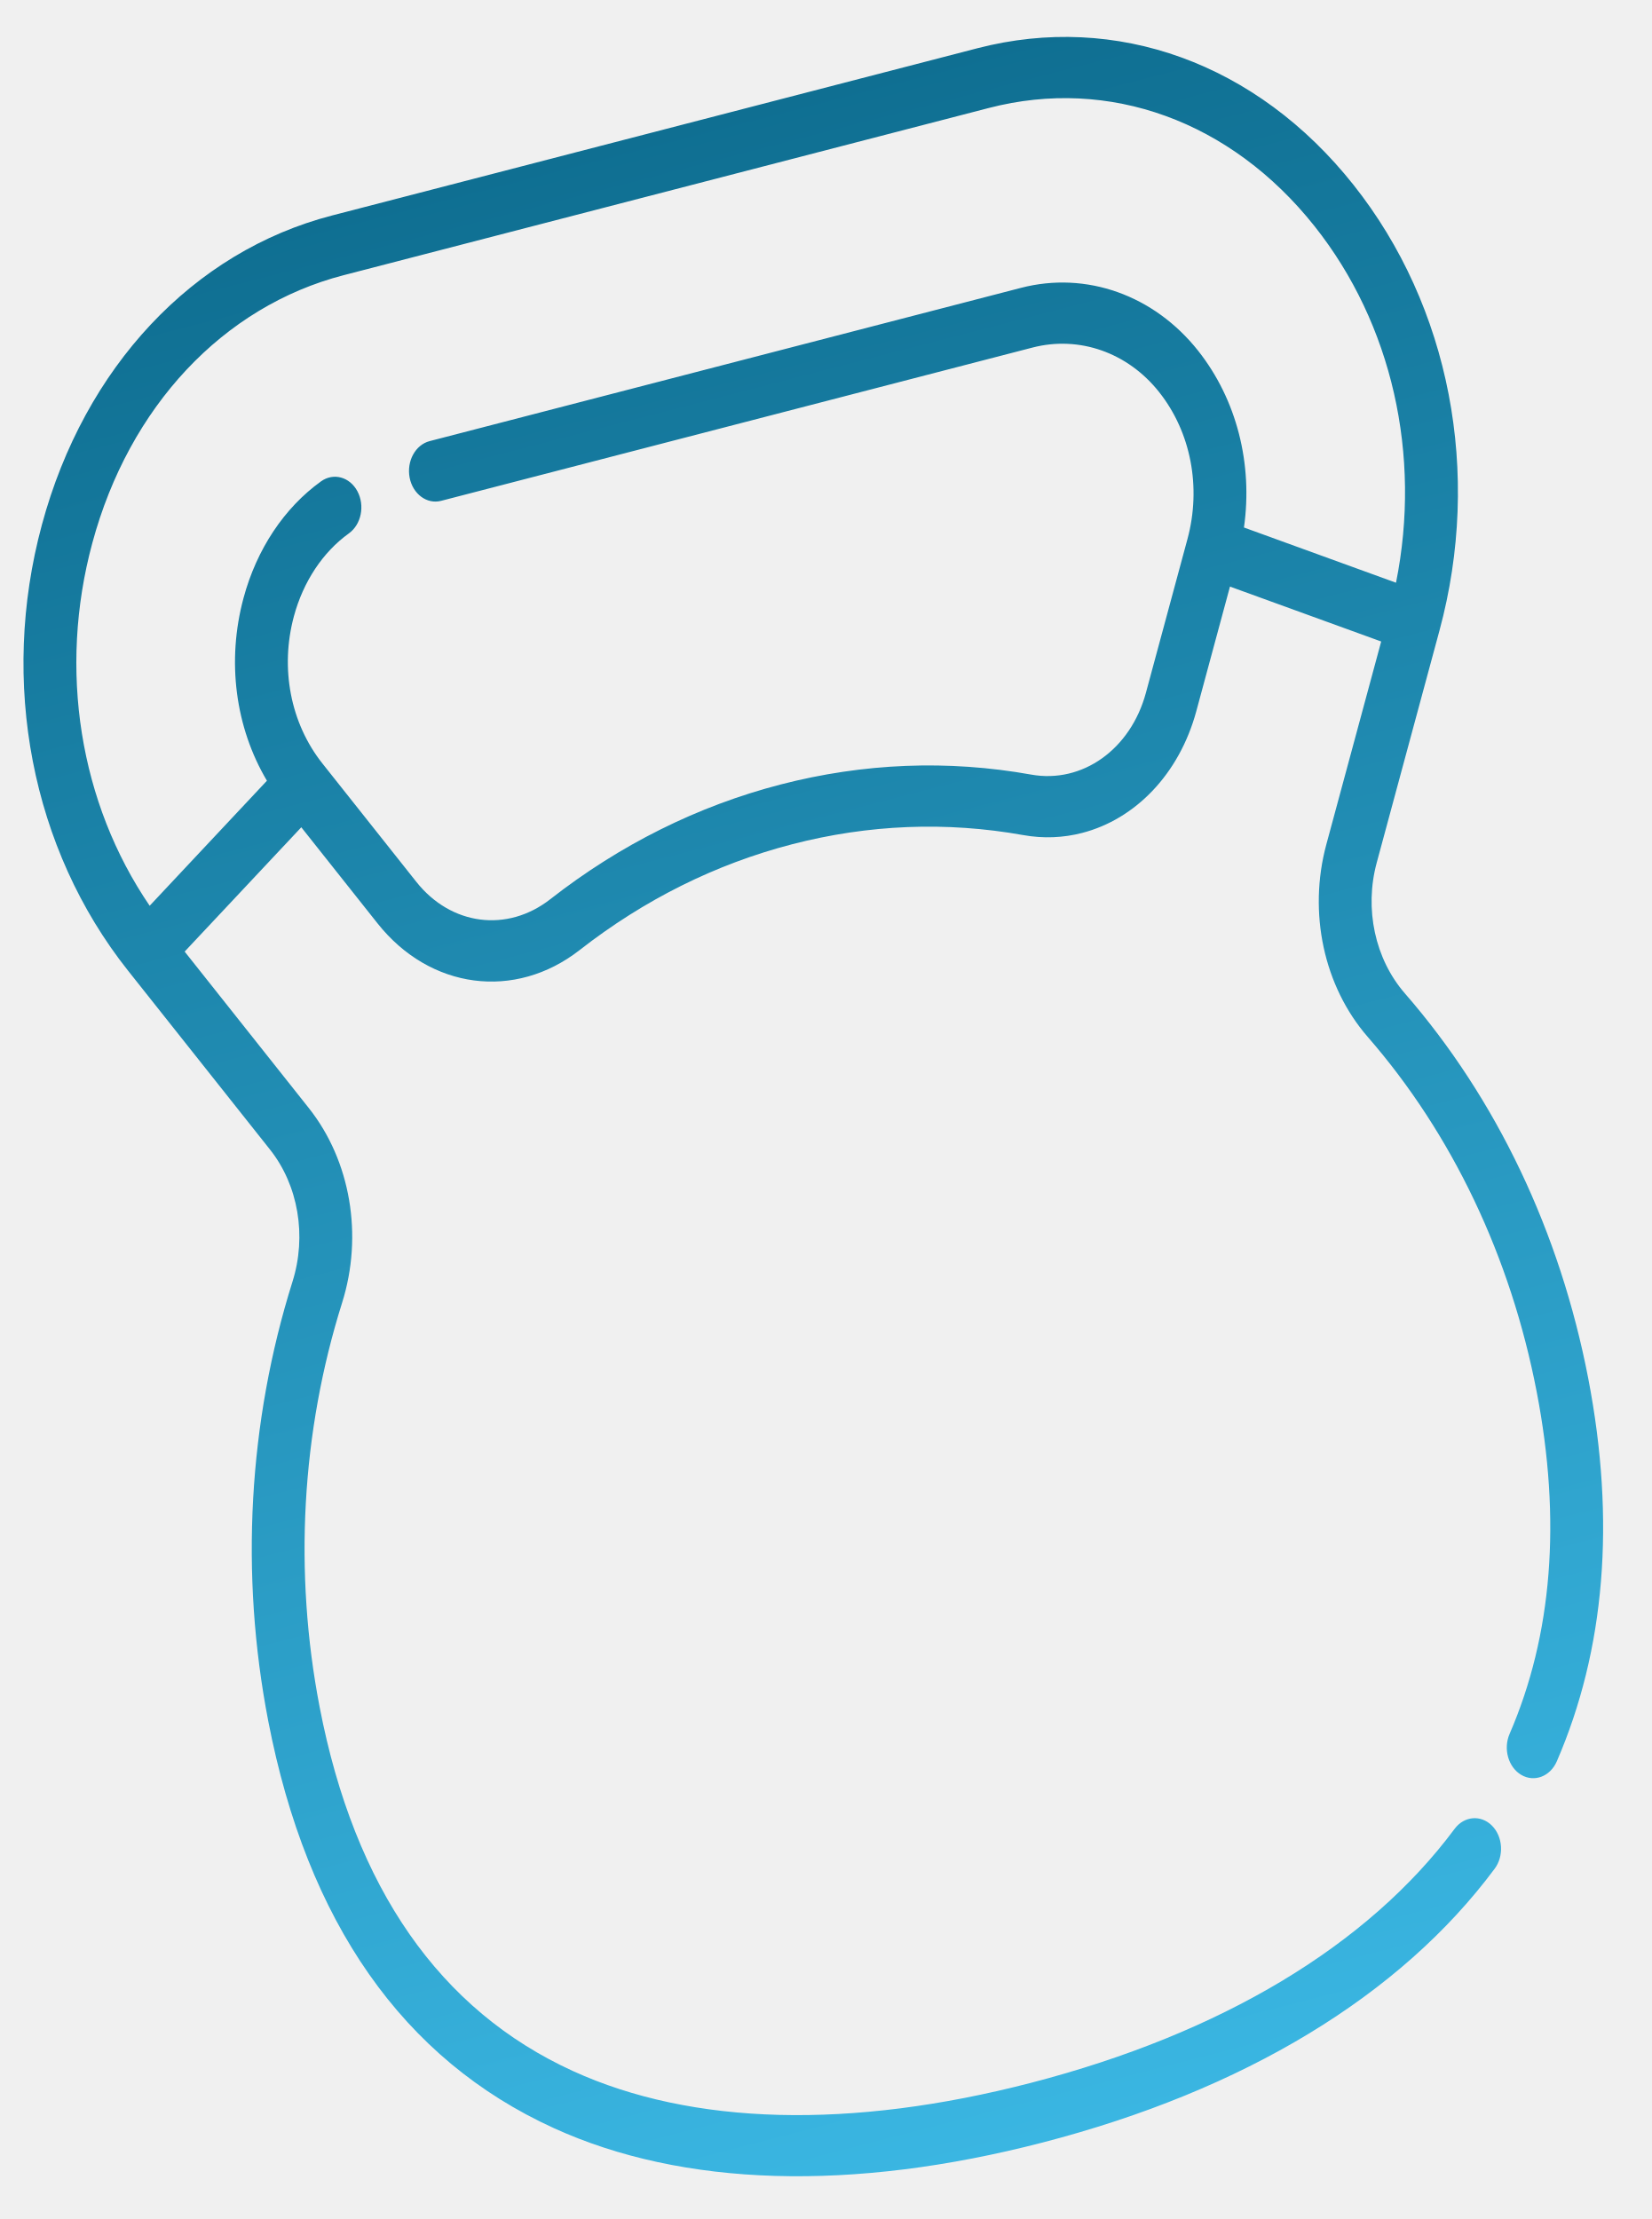
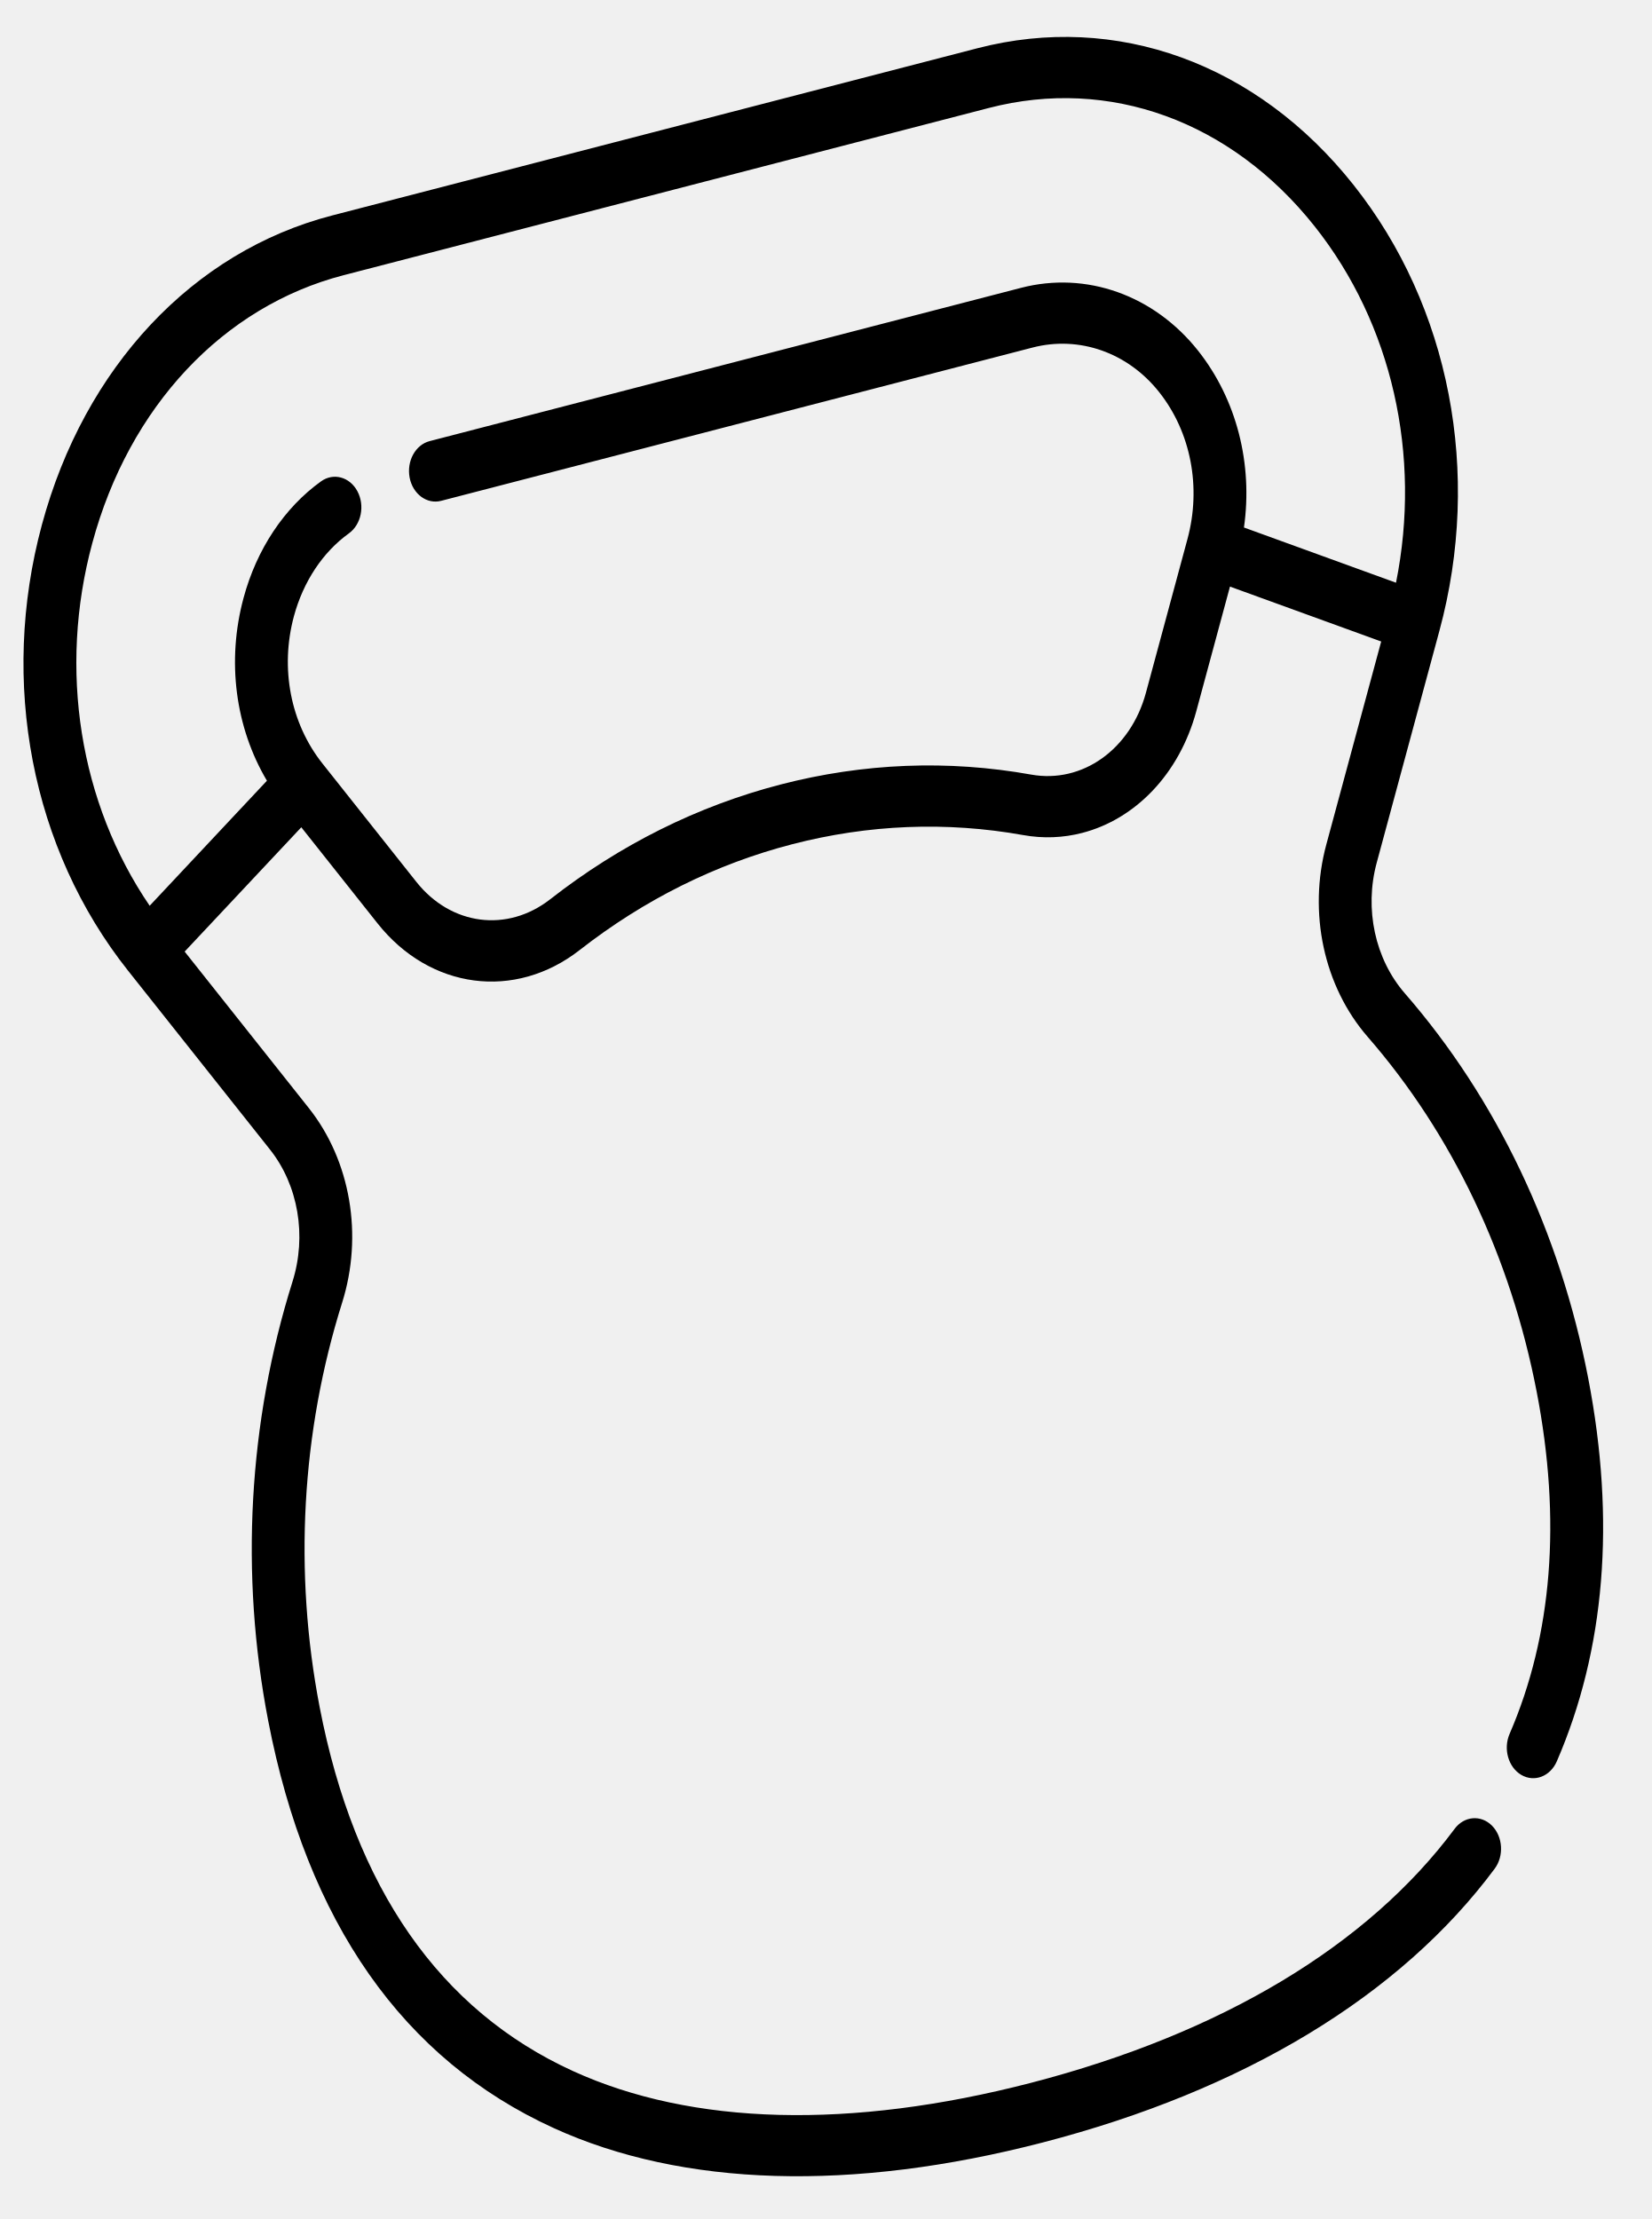
<svg xmlns="http://www.w3.org/2000/svg" width="32" height="43" viewBox="0 0 32 43" fill="none">
  <mask id="path-1-inside-1" fill="white">
    <path d="M26.675 16.719L27.891 12.22C28.717 9.166 28.094 5.936 26.225 3.582C24.356 1.226 21.632 0.237 18.938 0.935L6.433 4.176C3.739 4.874 1.637 7.114 0.812 10.168C-0.013 13.221 0.61 16.451 2.479 18.807L5.232 22.277C5.78 22.968 5.947 23.949 5.667 24.837C4.811 27.561 4.648 30.502 5.196 33.342C5.95 37.251 7.811 39.907 10.729 41.238C13.23 42.379 16.506 42.476 20.201 41.518C24.104 40.507 27.133 38.672 28.96 36.213C29.145 35.965 29.121 35.59 28.907 35.376C28.693 35.163 28.37 35.191 28.185 35.439C26.502 37.703 23.664 39.405 19.978 40.361C16.483 41.267 13.414 41.188 11.104 40.134C8.521 38.956 6.87 36.584 6.194 33.083C5.689 30.465 5.839 27.754 6.629 25.244C7.04 23.938 6.793 22.494 5.985 21.474L3.578 18.44L5.838 16.031L7.315 17.893C8.33 19.173 9.978 19.39 11.233 18.409C12.482 17.434 13.866 16.744 15.348 16.36C16.83 15.976 18.336 15.916 19.824 16.182C20.217 16.253 20.605 16.235 20.97 16.14C21.995 15.874 22.849 15.004 23.18 13.78L23.832 11.367L26.762 12.431L25.699 16.364C25.342 17.684 25.649 19.113 26.501 20.093C28.138 21.974 29.27 24.352 29.775 26.971C30.255 29.457 30.078 31.687 29.25 33.599C29.123 33.892 29.226 34.248 29.478 34.395C29.731 34.542 30.038 34.424 30.165 34.131C31.101 31.968 31.306 29.472 30.774 26.712C30.226 23.871 28.997 21.291 27.221 19.25C26.642 18.584 26.433 17.614 26.675 16.719ZM22.203 13.426C21.907 14.521 20.972 15.188 19.98 15.01C18.366 14.721 16.732 14.786 15.125 15.202C13.518 15.619 12.016 16.367 10.662 17.425C9.829 18.076 8.739 17.935 8.068 17.09L6.245 14.792C5.629 14.014 5.423 12.949 5.695 11.941C5.877 11.269 6.255 10.699 6.76 10.336C7 10.163 7.074 9.798 6.925 9.519C6.776 9.241 6.461 9.155 6.22 9.328C5.507 9.841 4.973 10.644 4.719 11.587C4.388 12.812 4.56 14.097 5.172 15.129L2.9 17.552C1.543 15.562 1.125 12.976 1.789 10.522C2.503 7.878 4.323 5.938 6.657 5.333L19.161 2.092C21.494 1.487 23.853 2.345 25.472 4.385C26.974 6.277 27.546 8.822 27.049 11.292L24.103 10.222C24.278 8.989 23.962 7.742 23.216 6.798C22.361 5.718 21.046 5.25 19.783 5.578L8.325 8.548C8.049 8.619 7.876 8.936 7.937 9.256C7.999 9.575 8.273 9.777 8.548 9.705L20.006 6.735C20.913 6.5 21.854 6.832 22.461 7.6C23.076 8.377 23.28 9.441 23.008 10.447L22.203 13.426Z" />
  </mask>
-   <path d="M26.675 16.719L43.763 20.665L43.765 20.658L26.675 16.719ZM27.891 12.22L10.802 8.28L10.802 8.281L27.891 12.22ZM26.225 3.582L12.21 15.582L12.212 15.585L26.225 3.582ZM0.812 10.168L17.902 14.107L17.902 14.104L0.812 10.168ZM2.479 18.807L16.494 6.806L16.493 6.806L2.479 18.807ZM5.232 22.277L19.25 10.281L19.247 10.276L5.232 22.277ZM5.667 24.837L-11.2 20.138L-11.2 20.138L5.667 24.837ZM10.729 41.238L18.691 24.494L18.691 24.494L10.729 41.238ZM28.96 36.213L15.075 25.674L15.075 25.675L28.96 36.213ZM28.907 35.376L16.164 48.803L16.168 48.807L28.907 35.376ZM28.185 35.439L14.303 24.896L14.3 24.901L28.185 35.439ZM11.104 40.134L19.068 23.391L19.066 23.39L11.104 40.134ZM6.629 25.244L-10.236 20.537L-10.239 20.545L6.629 25.244ZM5.985 21.474L20.006 9.48L20 9.472L5.985 21.474ZM3.578 18.44L-8.864 6.175L-20.147 18.204L-10.436 30.442L3.578 18.44ZM5.838 16.031L19.853 4.031L7.616 -11.393L-6.604 3.766L5.838 16.031ZM7.315 17.893L21.332 5.895L21.33 5.892L7.315 17.893ZM11.233 18.409L1.007 4.119L1.004 4.122L11.233 18.409ZM19.824 16.182L23.828 -1.795L23.825 -1.796L19.824 16.182ZM23.18 13.78L40.269 17.719L40.269 17.719L23.18 13.78ZM23.832 11.367L30.582 -5.872L12.146 -12.568L6.742 7.429L23.832 11.367ZM26.762 12.431L43.851 16.37L48.139 0.504L33.512 -4.808L26.762 12.431ZM25.699 16.364L42.787 20.308L42.788 20.303L25.699 16.364ZM26.501 20.093L12.964 32.669L12.97 32.676L26.501 20.093ZM29.25 33.599L13.094 26.991L13.09 27.001L29.25 33.599ZM29.478 34.395L38.882 18.397L38.873 18.392L29.478 34.395ZM30.165 34.131L46.319 40.743L46.322 40.737L30.165 34.131ZM27.221 19.25L13.686 31.828L13.69 31.832L27.221 19.25ZM22.203 13.426L5.113 9.489L5.113 9.489L22.203 13.426ZM19.98 15.01L23.988 -2.967L23.982 -2.968L19.98 15.01ZM10.662 17.425L0.434 3.136L0.433 3.137L10.662 17.425ZM8.068 17.09L22.085 5.091L22.083 5.089L8.068 17.09ZM6.245 14.792L-7.77 26.792L-7.77 26.793L6.245 14.792ZM5.695 11.941L22.786 15.877L22.786 15.875L5.695 11.941ZM6.76 10.336L16.372 25.086L16.373 25.086L6.76 10.336ZM6.22 9.328L-3.386 -5.426L-3.389 -5.425L6.22 9.328ZM4.719 11.587L21.808 15.525L21.81 15.517L4.719 11.587ZM5.172 15.129L17.615 27.393L27.509 16.844L20.473 4.995L5.172 15.129ZM2.9 17.552L-11.831 28.579L0.099 46.071L15.343 29.816L2.9 17.552ZM1.789 10.522L18.878 14.462L18.878 14.461L1.789 10.522ZM25.472 4.385L11.458 16.386L11.459 16.387L25.472 4.385ZM27.049 11.292L20.299 28.532L40.062 35.709L44.429 13.998L27.049 11.292ZM24.103 10.222L6.536 8.611L4.526 22.804L17.353 27.462L24.103 10.222ZM23.216 6.798L9.183 18.777L9.185 18.779L23.216 6.798ZM22.461 7.6L8.429 19.579L8.433 19.584L22.461 7.6ZM23.008 10.447L5.919 6.507L5.918 6.509L23.008 10.447ZM43.765 20.658L44.981 16.159L10.802 8.281L9.586 12.781L43.765 20.658ZM44.981 16.16C47.336 7.447 45.572 -1.701 40.238 -8.422L12.212 15.585C10.616 13.573 10.098 10.885 10.802 8.28L44.981 16.16ZM40.239 -8.419C34.814 -15.258 25.639 -19.36 15.528 -16.739L22.347 18.609C17.624 19.833 13.898 17.71 12.21 15.582L40.239 -8.419ZM15.528 -16.739L3.024 -13.498L9.843 21.85L22.347 18.609L15.528 -16.739ZM3.024 -13.498C-7.085 -10.878 -13.882 -2.639 -16.278 6.231L17.902 14.104C17.156 16.868 14.562 20.627 9.843 21.85L3.024 -13.498ZM-16.277 6.228C-18.632 14.941 -16.867 24.088 -11.536 30.808L16.493 6.806C18.087 8.815 18.606 11.502 17.902 14.107L-16.277 6.228ZM-11.536 30.808L-8.783 34.278L19.247 10.276L16.494 6.806L-11.536 30.808ZM-8.786 34.273C-11.875 30.378 -12.759 25.096 -11.2 20.138L22.535 29.537C24.652 22.802 23.435 15.559 19.25 10.281L-8.786 34.273ZM-11.2 20.138C-13.044 26.002 -13.336 32.119 -12.229 37.858L22.62 28.826C22.631 28.884 22.666 29.12 22.535 29.537L-11.2 20.138ZM-12.229 37.858C-10.658 45.999 -6.079 53.947 2.767 57.982L18.691 24.494C19.899 25.045 20.99 25.954 21.761 27.054C22.114 27.557 22.331 28.004 22.459 28.325C22.584 28.64 22.62 28.825 22.62 28.826L-12.229 37.858ZM2.766 57.982C9.822 61.201 17.381 60.807 23.611 59.193L16.792 23.844C16.312 23.968 16.243 23.922 16.536 23.931C16.835 23.94 17.636 24.013 18.691 24.494L2.766 57.982ZM23.611 59.193C30.171 57.492 37.585 53.831 42.846 46.751L15.075 25.675C15.887 24.582 16.667 24.031 17.003 23.828C17.325 23.633 17.309 23.71 16.792 23.844L23.611 59.193ZM42.846 46.751C48.921 38.576 47.715 28.004 41.646 21.946L16.168 48.807C10.527 43.176 9.369 33.353 15.075 25.674L42.846 46.751ZM41.65 21.95C34.524 14.831 21.633 15.038 14.303 24.896L42.067 45.981C35.106 55.343 22.862 55.494 16.164 48.803L41.65 21.95ZM14.3 24.901C15.225 23.655 16.13 23.017 16.547 22.767C16.954 22.524 17.019 22.57 16.568 22.687L23.387 58.035C29.602 56.424 36.894 52.942 42.07 45.977L14.3 24.901ZM16.568 22.687C16.152 22.795 16.163 22.736 16.546 22.746C16.931 22.756 17.865 22.842 19.068 23.391L3.14 56.877C10.081 60.045 17.47 59.569 23.387 58.035L16.568 22.687ZM19.066 23.39C20.476 24.034 21.707 25.075 22.573 26.318C23.379 27.477 23.586 28.397 23.619 28.567L-11.23 37.6C-9.754 45.249 -5.429 52.968 3.141 56.878L19.066 23.39ZM23.619 28.567C23.672 28.846 23.695 29.311 23.496 29.942L-10.239 20.545C-12.016 26.196 -12.294 32.083 -11.23 37.6L23.619 28.567ZM23.494 29.95C25.754 22.77 24.434 15.068 20.006 9.48L-8.035 33.468C-10.847 29.919 -11.675 25.105 -10.236 20.537L23.494 29.95ZM20 9.472L17.592 6.439L-10.436 30.442L-8.029 33.475L20 9.472ZM16.02 30.706L18.28 28.296L-6.604 3.766L-8.864 6.175L16.02 30.706ZM-8.177 28.032L-6.7 29.893L21.33 5.892L19.853 4.031L-8.177 28.032ZM-6.702 29.891C-0.591 37.596 11.528 40.462 21.463 32.696L1.004 4.122C8.428 -1.682 17.251 0.749 21.332 5.895L-6.702 29.891ZM21.459 32.699C20.691 33.299 19.757 33.775 18.757 34.034L11.938 -1.314C7.974 -0.287 4.272 1.568 1.007 4.119L21.459 32.699ZM18.757 34.034C17.759 34.293 16.739 34.324 15.823 34.16L23.825 -1.796C19.933 -2.492 15.902 -2.341 11.938 -1.314L18.757 34.034ZM15.819 34.16C18.605 34.658 21.519 34.556 24.38 33.814L17.561 -1.534C19.69 -2.086 21.829 -2.153 23.828 -1.795L15.819 34.16ZM24.38 33.814C32.671 31.665 38.322 24.924 40.269 17.719L6.09 9.842C7.376 5.084 11.319 0.084 17.561 -1.534L24.38 33.814ZM40.269 17.719L40.922 15.306L6.742 7.429L6.09 9.842L40.269 17.719ZM17.082 28.607L20.012 29.671L33.512 -4.808L30.582 -5.872L17.082 28.607ZM9.672 8.493L8.609 12.426L42.788 20.303L43.851 16.37L9.672 8.493ZM8.611 12.42C6.648 19.674 8.291 27.294 12.964 32.669L40.038 7.517C43.007 10.932 44.035 15.695 42.787 20.308L8.611 12.42ZM12.97 32.676C12.556 32.2 12.405 31.766 12.351 31.488L47.199 22.455C46.135 16.938 43.72 11.747 40.032 7.51L12.97 32.676ZM12.351 31.488C12.299 31.22 12.038 29.43 13.094 26.991L45.406 40.207C48.118 33.945 48.21 27.695 47.199 22.455L12.351 31.488ZM13.09 27.001C9.43 35.467 11.951 45.672 20.083 50.398L38.873 18.392C46.5 22.825 48.818 32.317 45.411 40.197L13.09 27.001ZM20.075 50.393C29.888 56.105 41.975 50.77 46.319 40.743L14.01 27.52C15.915 23.123 19.581 19.274 24.49 17.386C29.442 15.482 34.695 15.96 38.882 18.397L20.075 50.393ZM46.322 40.737C49.113 34.289 49.278 27.793 48.198 22.196L13.35 31.229C13.335 31.152 13.089 29.648 14.008 27.526L46.322 40.737ZM48.198 22.196C47.091 16.455 44.578 11.063 40.753 6.668L13.69 31.832C13.417 31.519 13.361 31.288 13.35 31.229L48.198 22.196ZM40.757 6.673C43.989 10.39 45.132 15.608 43.763 20.665L9.588 12.774C7.735 19.62 9.296 26.779 13.686 31.828L40.757 6.673ZM5.113 9.489C7.088 2.179 14.703 -4.631 23.988 -2.967L15.973 32.987C27.242 35.006 36.726 26.864 39.293 17.363L5.113 9.489ZM23.982 -2.968C19.964 -3.687 15.805 -3.532 11.715 -2.472L18.534 32.877C17.659 33.103 16.767 33.129 15.978 32.988L23.982 -2.968ZM11.715 -2.472C7.626 -1.412 3.806 0.502 0.434 3.136L20.889 31.714C20.227 32.232 19.41 32.65 18.534 32.877L11.715 -2.472ZM0.433 3.137C8.219 -2.948 17.61 -0.551 22.085 5.091L-5.948 29.089C-0.132 36.421 11.439 39.099 20.89 31.714L0.433 3.137ZM22.083 5.089L20.26 2.791L-7.77 26.793L-5.946 29.091L22.083 5.089ZM20.26 2.791C23.107 6.379 24.041 11.229 22.786 15.877L-11.395 8.006C-13.195 14.669 -11.85 21.65 -7.77 26.792L20.26 2.791ZM22.786 15.875C21.937 19.019 19.935 22.525 16.372 25.086L-2.853 -4.414C-7.425 -1.126 -10.184 3.52 -11.396 8.008L22.786 15.875ZM16.373 25.086C25.63 18.429 26.349 7.055 22.598 0.044L-8.747 18.994C-12.201 12.541 -11.629 1.898 -2.854 -4.413L16.373 25.086ZM22.598 0.044C18.515 -7.584 7.193 -13.027 -3.386 -5.426L15.827 24.082C5.729 31.337 -4.962 26.065 -8.747 18.994L22.598 0.044ZM-3.389 -5.425C-8.152 -2.001 -11.081 2.866 -12.373 7.657L21.81 15.517C21.027 18.421 19.165 21.684 15.83 24.081L-3.389 -5.425ZM-12.371 7.649C-14.032 13.794 -13.162 20.152 -10.128 25.262L20.473 4.995C22.282 8.042 22.807 11.83 21.808 15.525L-12.371 7.649ZM-7.27 2.865L-9.543 5.288L15.343 29.816L17.615 27.393L-7.27 2.865ZM17.631 6.524C19.162 8.768 19.638 11.649 18.878 14.462L-15.301 6.583C-17.388 14.304 -16.076 22.355 -11.831 28.579L17.631 6.524ZM18.878 14.461C18.022 17.631 15.148 21.69 10.066 23.008L3.247 -12.341C-6.502 -9.814 -13.015 -1.874 -15.301 6.584L18.878 14.461ZM10.066 23.008L22.57 19.766L15.752 -15.582L3.247 -12.341L10.066 23.008ZM22.57 19.766C17.485 21.085 13.394 18.827 11.458 16.386L39.486 -7.617C34.312 -14.138 25.504 -18.11 15.752 -15.582L22.57 19.766ZM11.459 16.387C9.736 14.217 9.108 11.374 9.669 8.586L44.429 13.998C45.983 6.27 44.212 -1.663 39.485 -7.618L11.459 16.387ZM33.799 -5.947L30.853 -7.017L17.353 27.462L20.299 28.532L33.799 -5.947ZM41.67 11.834C42.535 5.725 40.992 -0.446 37.246 -5.183L9.185 18.779C6.933 15.931 6.02 12.253 6.536 8.611L41.67 11.834ZM37.248 -5.18C32.71 -10.92 24.877 -14.3 16.373 -12.096L23.192 23.252C17.216 24.801 12.013 22.356 9.183 18.777L37.248 -5.18ZM16.373 -12.096L4.916 -9.126L11.734 26.222L23.192 23.252L16.373 -12.096ZM4.916 -9.126C-7.093 -6.014 -10.99 5.978 -9.487 13.772L25.362 4.74C26.742 11.894 23.191 23.252 11.734 26.222L4.916 -9.126ZM-9.487 13.772C-7.984 21.561 -0.054 30.493 11.958 27.379L5.139 -7.969C16.6 -10.94 23.982 -2.411 25.362 4.74L-9.487 13.772ZM11.958 27.379L23.416 24.41L16.597 -10.939L5.139 -7.969L11.958 27.379ZM23.416 24.41C17.158 26.032 11.556 23.534 8.429 19.579L36.493 -4.38C32.151 -9.871 24.668 -13.031 16.597 -10.939L23.416 24.41ZM8.433 19.584C5.594 15.996 4.663 11.151 5.919 6.507L40.098 14.386C41.897 7.731 40.557 0.757 36.489 -4.384L8.433 19.584ZM5.918 6.509L5.113 9.489L39.293 17.363L40.098 14.384L5.918 6.509Z" fill="url(#paint0_linear)" mask="url(#path-1-inside-1)" />
-   <defs>
-     <linearGradient id="paint0_linear" x1="12.685" y1="2.555" x2="22.622" y2="40.891" gradientUnits="userSpaceOnUse">
-       <stop stop-color="#0F6F92" />
-       <stop offset="1" stop-color="#3AB6E2" />
-     </linearGradient>
-   </defs>
+   <path d="M26.675 16.719L43.763 20.665L43.765 20.658L26.675 16.719ZM27.891 12.22L10.802 8.28L10.802 8.281L27.891 12.22ZM26.225 3.582L12.21 15.582L12.212 15.585L26.225 3.582ZM0.812 10.168L17.902 14.107L17.902 14.104L0.812 10.168ZM2.479 18.807L16.494 6.806L16.493 6.806L2.479 18.807ZM5.232 22.277L19.25 10.281L19.247 10.276L5.232 22.277ZM5.667 24.837L-11.2 20.138L-11.2 20.138L5.667 24.837ZM10.729 41.238L18.691 24.494L18.691 24.494L10.729 41.238ZM28.96 36.213L15.075 25.674L15.075 25.675L28.96 36.213ZM28.907 35.376L16.164 48.803L16.168 48.807L28.907 35.376ZM28.185 35.439L14.303 24.896L14.3 24.901L28.185 35.439ZM11.104 40.134L19.068 23.391L19.066 23.39L11.104 40.134ZM6.629 25.244L-10.236 20.537L-10.239 20.545L6.629 25.244ZM5.985 21.474L20.006 9.48L20 9.472L5.985 21.474ZM3.578 18.44L-8.864 6.175L-20.147 18.204L-10.436 30.442L3.578 18.44ZM5.838 16.031L19.853 4.031L7.616 -11.393L-6.604 3.766L5.838 16.031ZM7.315 17.893L21.332 5.895L21.33 5.892L7.315 17.893ZM11.233 18.409L1.007 4.119L1.004 4.122L11.233 18.409ZM19.824 16.182L23.828 -1.795L23.825 -1.796L19.824 16.182ZM23.18 13.78L40.269 17.719L40.269 17.719L23.18 13.78ZM23.832 11.367L30.582 -5.872L12.146 -12.568L6.742 7.429L23.832 11.367ZM26.762 12.431L43.851 16.37L48.139 0.504L33.512 -4.808L26.762 12.431ZM25.699 16.364L42.787 20.308L42.788 20.303L25.699 16.364ZM26.501 20.093L12.964 32.669L12.97 32.676L26.501 20.093ZM29.25 33.599L13.094 26.991L13.09 27.001L29.25 33.599ZM29.478 34.395L38.882 18.397L38.873 18.392L29.478 34.395ZM30.165 34.131L46.319 40.743L46.322 40.737L30.165 34.131ZM27.221 19.25L13.686 31.828L13.69 31.832L27.221 19.25ZM22.203 13.426L5.113 9.489L5.113 9.489L22.203 13.426ZM19.98 15.01L23.988 -2.967L23.982 -2.968L19.98 15.01ZM10.662 17.425L0.434 3.136L0.433 3.137L10.662 17.425ZM8.068 17.09L22.085 5.091L22.083 5.089L8.068 17.09ZM6.245 14.792L-7.77 26.792L-7.77 26.793L6.245 14.792ZM5.695 11.941L22.786 15.877L22.786 15.875L5.695 11.941ZM6.76 10.336L16.372 25.086L16.373 25.086L6.76 10.336ZM6.22 9.328L-3.386 -5.426L-3.389 -5.425L6.22 9.328ZM4.719 11.587L21.808 15.525L21.81 15.517L4.719 11.587ZM5.172 15.129L17.615 27.393L27.509 16.844L20.473 4.995L5.172 15.129ZM2.9 17.552L-11.831 28.579L0.099 46.071L15.343 29.816L2.9 17.552ZM1.789 10.522L18.878 14.462L18.878 14.461L1.789 10.522ZM25.472 4.385L11.458 16.386L11.459 16.387L25.472 4.385ZM27.049 11.292L20.299 28.532L40.062 35.709L44.429 13.998L27.049 11.292ZM24.103 10.222L6.536 8.611L4.526 22.804L17.353 27.462L24.103 10.222ZM23.216 6.798L9.183 18.777L9.185 18.779L23.216 6.798ZM22.461 7.6L8.429 19.579L8.433 19.584L22.461 7.6ZM23.008 10.447L5.919 6.507L5.918 6.509L23.008 10.447ZM43.765 20.658L44.981 16.159L10.802 8.281L9.586 12.781L43.765 20.658ZM44.981 16.16C47.336 7.447 45.572 -1.701 40.238 -8.422L12.212 15.585C10.616 13.573 10.098 10.885 10.802 8.28L44.981 16.16ZM40.239 -8.419C34.814 -15.258 25.639 -19.36 15.528 -16.739L22.347 18.609C17.624 19.833 13.898 17.71 12.21 15.582L40.239 -8.419ZM15.528 -16.739L3.024 -13.498L9.843 21.85L22.347 18.609L15.528 -16.739ZM3.024 -13.498C-7.085 -10.878 -13.882 -2.639 -16.278 6.231L17.902 14.104C17.156 16.868 14.562 20.627 9.843 21.85L3.024 -13.498ZM-16.277 6.228C-18.632 14.941 -16.867 24.088 -11.536 30.808L16.493 6.806C18.087 8.815 18.606 11.502 17.902 14.107L-16.277 6.228ZM-11.536 30.808L-8.783 34.278L19.247 10.276L16.494 6.806L-11.536 30.808ZM-8.786 34.273C-11.875 30.378 -12.759 25.096 -11.2 20.138L22.535 29.537C24.652 22.802 23.435 15.559 19.25 10.281L-8.786 34.273ZM-11.2 20.138C-13.044 26.002 -13.336 32.119 -12.229 37.858L22.62 28.826C22.631 28.884 22.666 29.12 22.535 29.537L-11.2 20.138ZM-12.229 37.858C-10.658 45.999 -6.079 53.947 2.767 57.982L18.691 24.494C19.899 25.045 20.99 25.954 21.761 27.054C22.114 27.557 22.331 28.004 22.459 28.325C22.584 28.64 22.62 28.825 22.62 28.826L-12.229 37.858ZM2.766 57.982C9.822 61.201 17.381 60.807 23.611 59.193L16.792 23.844C16.312 23.968 16.243 23.922 16.536 23.931C16.835 23.94 17.636 24.013 18.691 24.494L2.766 57.982ZM23.611 59.193C30.171 57.492 37.585 53.831 42.846 46.751L15.075 25.675C15.887 24.582 16.667 24.031 17.003 23.828C17.325 23.633 17.309 23.71 16.792 23.844L23.611 59.193ZM42.846 46.751C48.921 38.576 47.715 28.004 41.646 21.946L16.168 48.807C10.527 43.176 9.369 33.353 15.075 25.674L42.846 46.751ZM41.65 21.95C34.524 14.831 21.633 15.038 14.303 24.896L42.067 45.981C35.106 55.343 22.862 55.494 16.164 48.803L41.65 21.95ZM14.3 24.901C15.225 23.655 16.13 23.017 16.547 22.767C16.954 22.524 17.019 22.57 16.568 22.687L23.387 58.035C29.602 56.424 36.894 52.942 42.07 45.977L14.3 24.901ZM16.568 22.687C16.152 22.795 16.163 22.736 16.546 22.746C16.931 22.756 17.865 22.842 19.068 23.391L3.14 56.877C10.081 60.045 17.47 59.569 23.387 58.035L16.568 22.687ZM19.066 23.39C20.476 24.034 21.707 25.075 22.573 26.318C23.379 27.477 23.586 28.397 23.619 28.567L-11.23 37.6C-9.754 45.249 -5.429 52.968 3.141 56.878L19.066 23.39ZM23.619 28.567C23.672 28.846 23.695 29.311 23.496 29.942L-10.239 20.545C-12.016 26.196 -12.294 32.083 -11.23 37.6L23.619 28.567ZM23.494 29.95C25.754 22.77 24.434 15.068 20.006 9.48L-8.035 33.468C-10.847 29.919 -11.675 25.105 -10.236 20.537L23.494 29.95ZM20 9.472L17.592 6.439L-10.436 30.442L-8.029 33.475L20 9.472ZM16.02 30.706L18.28 28.296L-6.604 3.766L-8.864 6.175L16.02 30.706ZM-8.177 28.032L-6.7 29.893L21.33 5.892L19.853 4.031L-8.177 28.032ZM-6.702 29.891C-0.591 37.596 11.528 40.462 21.463 32.696L1.004 4.122C8.428 -1.682 17.251 0.749 21.332 5.895L-6.702 29.891ZM21.459 32.699C20.691 33.299 19.757 33.775 18.757 34.034L11.938 -1.314C7.974 -0.287 4.272 1.568 1.007 4.119L21.459 32.699ZM18.757 34.034C17.759 34.293 16.739 34.324 15.823 34.16L23.825 -1.796C19.933 -2.492 15.902 -2.341 11.938 -1.314L18.757 34.034ZM15.819 34.16C18.605 34.658 21.519 34.556 24.38 33.814L17.561 -1.534C19.69 -2.086 21.829 -2.153 23.828 -1.795L15.819 34.16ZM24.38 33.814C32.671 31.665 38.322 24.924 40.269 17.719L6.09 9.842C7.376 5.084 11.319 0.084 17.561 -1.534L24.38 33.814ZM40.269 17.719L40.922 15.306L6.742 7.429L6.09 9.842L40.269 17.719ZM17.082 28.607L20.012 29.671L33.512 -4.808L30.582 -5.872L17.082 28.607ZM9.672 8.493L8.609 12.426L42.788 20.303L43.851 16.37L9.672 8.493ZM8.611 12.42C6.648 19.674 8.291 27.294 12.964 32.669L40.038 7.517C43.007 10.932 44.035 15.695 42.787 20.308L8.611 12.42ZM12.97 32.676C12.556 32.2 12.405 31.766 12.351 31.488L47.199 22.455C46.135 16.938 43.72 11.747 40.032 7.51L12.97 32.676ZM12.351 31.488C12.299 31.22 12.038 29.43 13.094 26.991L45.406 40.207C48.118 33.945 48.21 27.695 47.199 22.455L12.351 31.488ZM13.09 27.001C9.43 35.467 11.951 45.672 20.083 50.398L38.873 18.392C46.5 22.825 48.818 32.317 45.411 40.197L13.09 27.001ZM20.075 50.393C29.888 56.105 41.975 50.77 46.319 40.743L14.01 27.52C15.915 23.123 19.581 19.274 24.49 17.386C29.442 15.482 34.695 15.96 38.882 18.397L20.075 50.393ZM46.322 40.737C49.113 34.289 49.278 27.793 48.198 22.196L13.35 31.229C13.335 31.152 13.089 29.648 14.008 27.526L46.322 40.737ZM48.198 22.196C47.091 16.455 44.578 11.063 40.753 6.668L13.69 31.832C13.417 31.519 13.361 31.288 13.35 31.229L48.198 22.196ZM40.757 6.673C43.989 10.39 45.132 15.608 43.763 20.665L9.588 12.774C7.735 19.62 9.296 26.779 13.686 31.828L40.757 6.673ZM5.113 9.489C7.088 2.179 14.703 -4.631 23.988 -2.967L15.973 32.987C27.242 35.006 36.726 26.864 39.293 17.363L5.113 9.489ZM23.982 -2.968C19.964 -3.687 15.805 -3.532 11.715 -2.472L18.534 32.877C17.659 33.103 16.767 33.129 15.978 32.988L23.982 -2.968ZM11.715 -2.472C7.626 -1.412 3.806 0.502 0.434 3.136L20.889 31.714C20.227 32.232 19.41 32.65 18.534 32.877L11.715 -2.472ZM0.433 3.137C8.219 -2.948 17.61 -0.551 22.085 5.091L-5.948 29.089C-0.132 36.421 11.439 39.099 20.89 31.714L0.433 3.137ZM22.083 5.089L20.26 2.791L-7.77 26.793L-5.946 29.091L22.083 5.089ZM20.26 2.791C23.107 6.379 24.041 11.229 22.786 15.877L-11.395 8.006C-13.195 14.669 -11.85 21.65 -7.77 26.792L20.26 2.791ZM22.786 15.875C21.937 19.019 19.935 22.525 16.372 25.086L-2.853 -4.414C-7.425 -1.126 -10.184 3.52 -11.396 8.008L22.786 15.875ZM16.373 25.086C25.63 18.429 26.349 7.055 22.598 0.044L-8.747 18.994C-12.201 12.541 -11.629 1.898 -2.854 -4.413L16.373 25.086ZM22.598 0.044C18.515 -7.584 7.193 -13.027 -3.386 -5.426L15.827 24.082C5.729 31.337 -4.962 26.065 -8.747 18.994L22.598 0.044ZM-3.389 -5.425C-8.152 -2.001 -11.081 2.866 -12.373 7.657L21.81 15.517C21.027 18.421 19.165 21.684 15.83 24.081L-3.389 -5.425ZM-12.371 7.649C-14.032 13.794 -13.162 20.152 -10.128 25.262L20.473 4.995C22.282 8.042 22.807 11.83 21.808 15.525L-12.371 7.649ZM-7.27 2.865L-9.543 5.288L15.343 29.816L17.615 27.393L-7.27 2.865ZM17.631 6.524C19.162 8.768 19.638 11.649 18.878 14.462L-15.301 6.583C-17.388 14.304 -16.076 22.355 -11.831 28.579L17.631 6.524ZM18.878 14.461C18.022 17.631 15.148 21.69 10.066 23.008L3.247 -12.341C-6.502 -9.814 -13.015 -1.874 -15.301 6.584L18.878 14.461ZM10.066 23.008L22.57 19.766L15.752 -15.582L3.247 -12.341L10.066 23.008ZM22.57 19.766C17.485 21.085 13.394 18.827 11.458 16.386L39.486 -7.617C34.312 -14.138 25.504 -18.11 15.752 -15.582L22.57 19.766ZM11.459 16.387C9.736 14.217 9.108 11.374 9.669 8.586L44.429 13.998C45.983 6.27 44.212 -1.663 39.485 -7.618L11.459 16.387ZM33.799 -5.947L30.853 -7.017L17.353 27.462L20.299 28.532L33.799 -5.947ZM41.67 11.834C42.535 5.725 40.992 -0.446 37.246 -5.183L9.185 18.779C6.933 15.931 6.02 12.253 6.536 8.611L41.67 11.834ZM37.248 -5.18C32.71 -10.92 24.877 -14.3 16.373 -12.096L23.192 23.252C17.216 24.801 12.013 22.356 9.183 18.777L37.248 -5.18ZM16.373 -12.096L4.916 -9.126L11.734 26.222L23.192 23.252L16.373 -12.096ZM4.916 -9.126C-7.093 -6.014 -10.99 5.978 -9.487 13.772L25.362 4.74C26.742 11.894 23.191 23.252 11.734 26.222L4.916 -9.126ZM-9.487 13.772C-7.984 21.561 -0.054 30.493 11.958 27.379L5.139 -7.969C16.6 -10.94 23.982 -2.411 25.362 4.74L-9.487 13.772ZM11.958 27.379L23.416 24.41L16.597 -10.939L5.139 -7.969L11.958 27.379ZM23.416 24.41C17.158 26.032 11.556 23.534 8.429 19.579L36.493 -4.38C32.151 -9.871 24.668 -13.031 16.597 -10.939L23.416 24.41ZM8.433 19.584C5.594 15.996 4.663 11.151 5.919 6.507L40.098 14.386C41.897 7.731 40.557 0.757 36.489 -4.384L8.433 19.584ZM5.918 6.509L5.113 9.489L39.293 17.363L40.098 14.384L5.918 6.509Z" fill="black" mask="url(#path-1-inside-1)" />
</svg>
